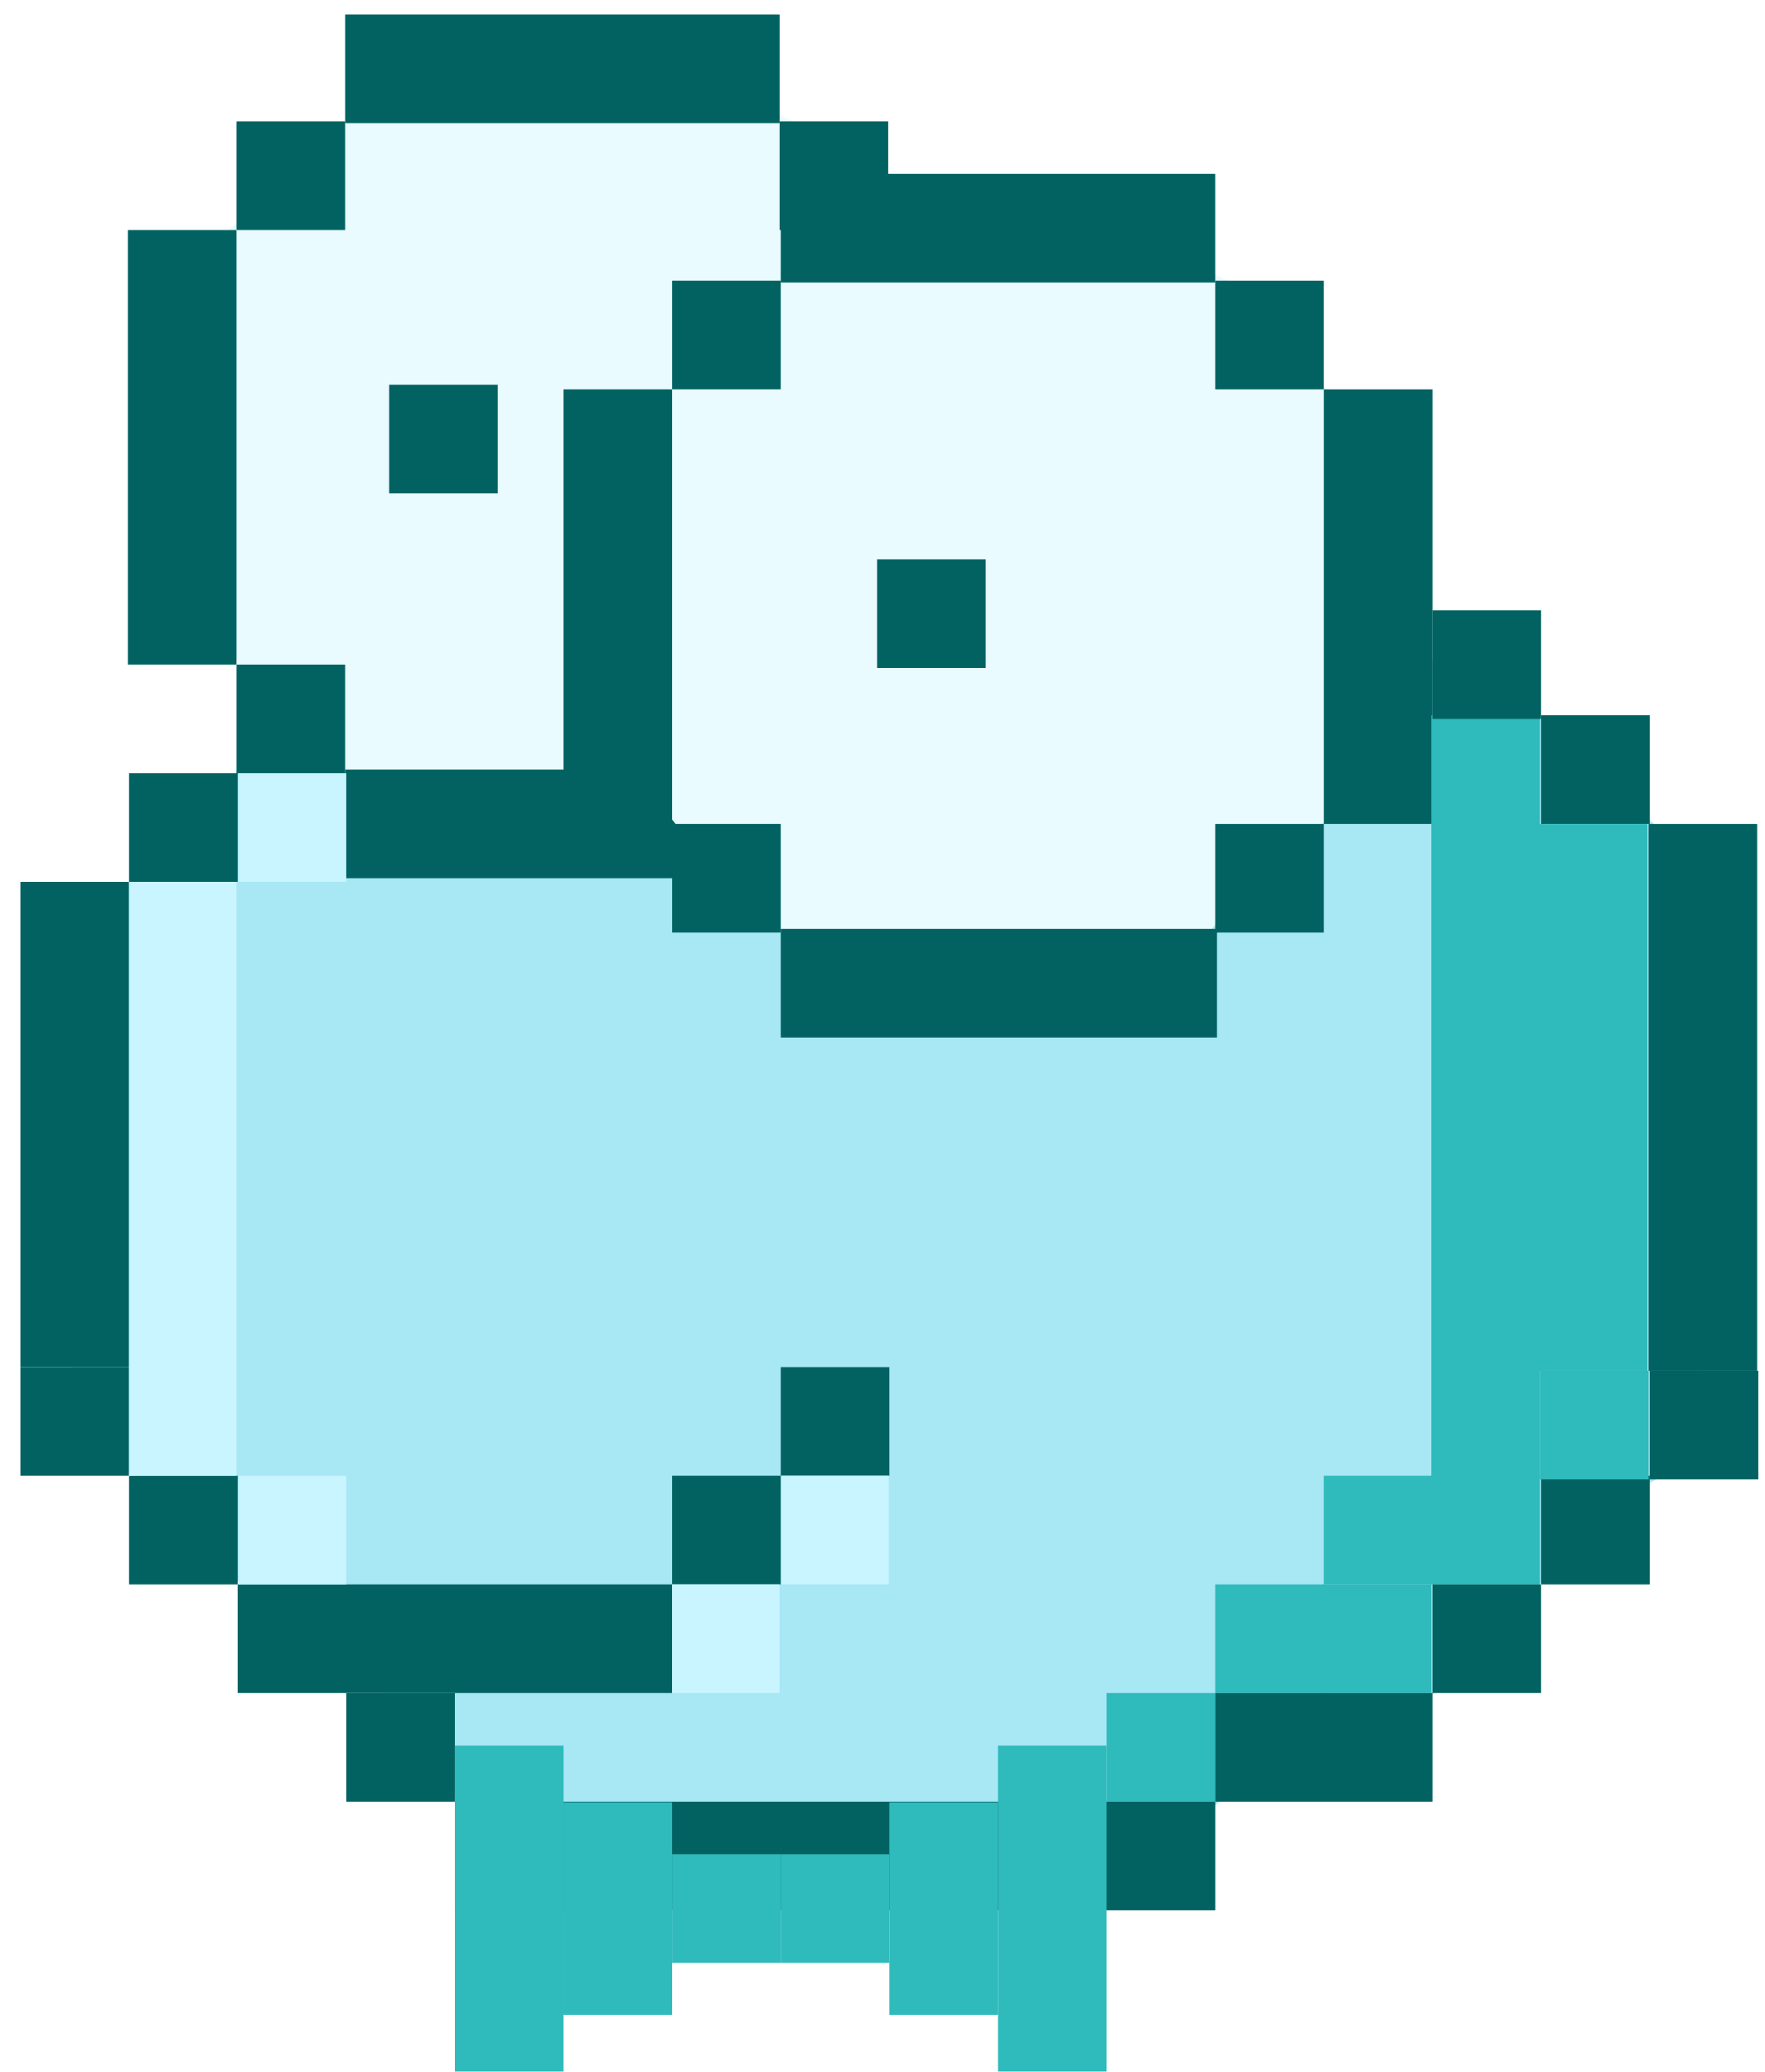
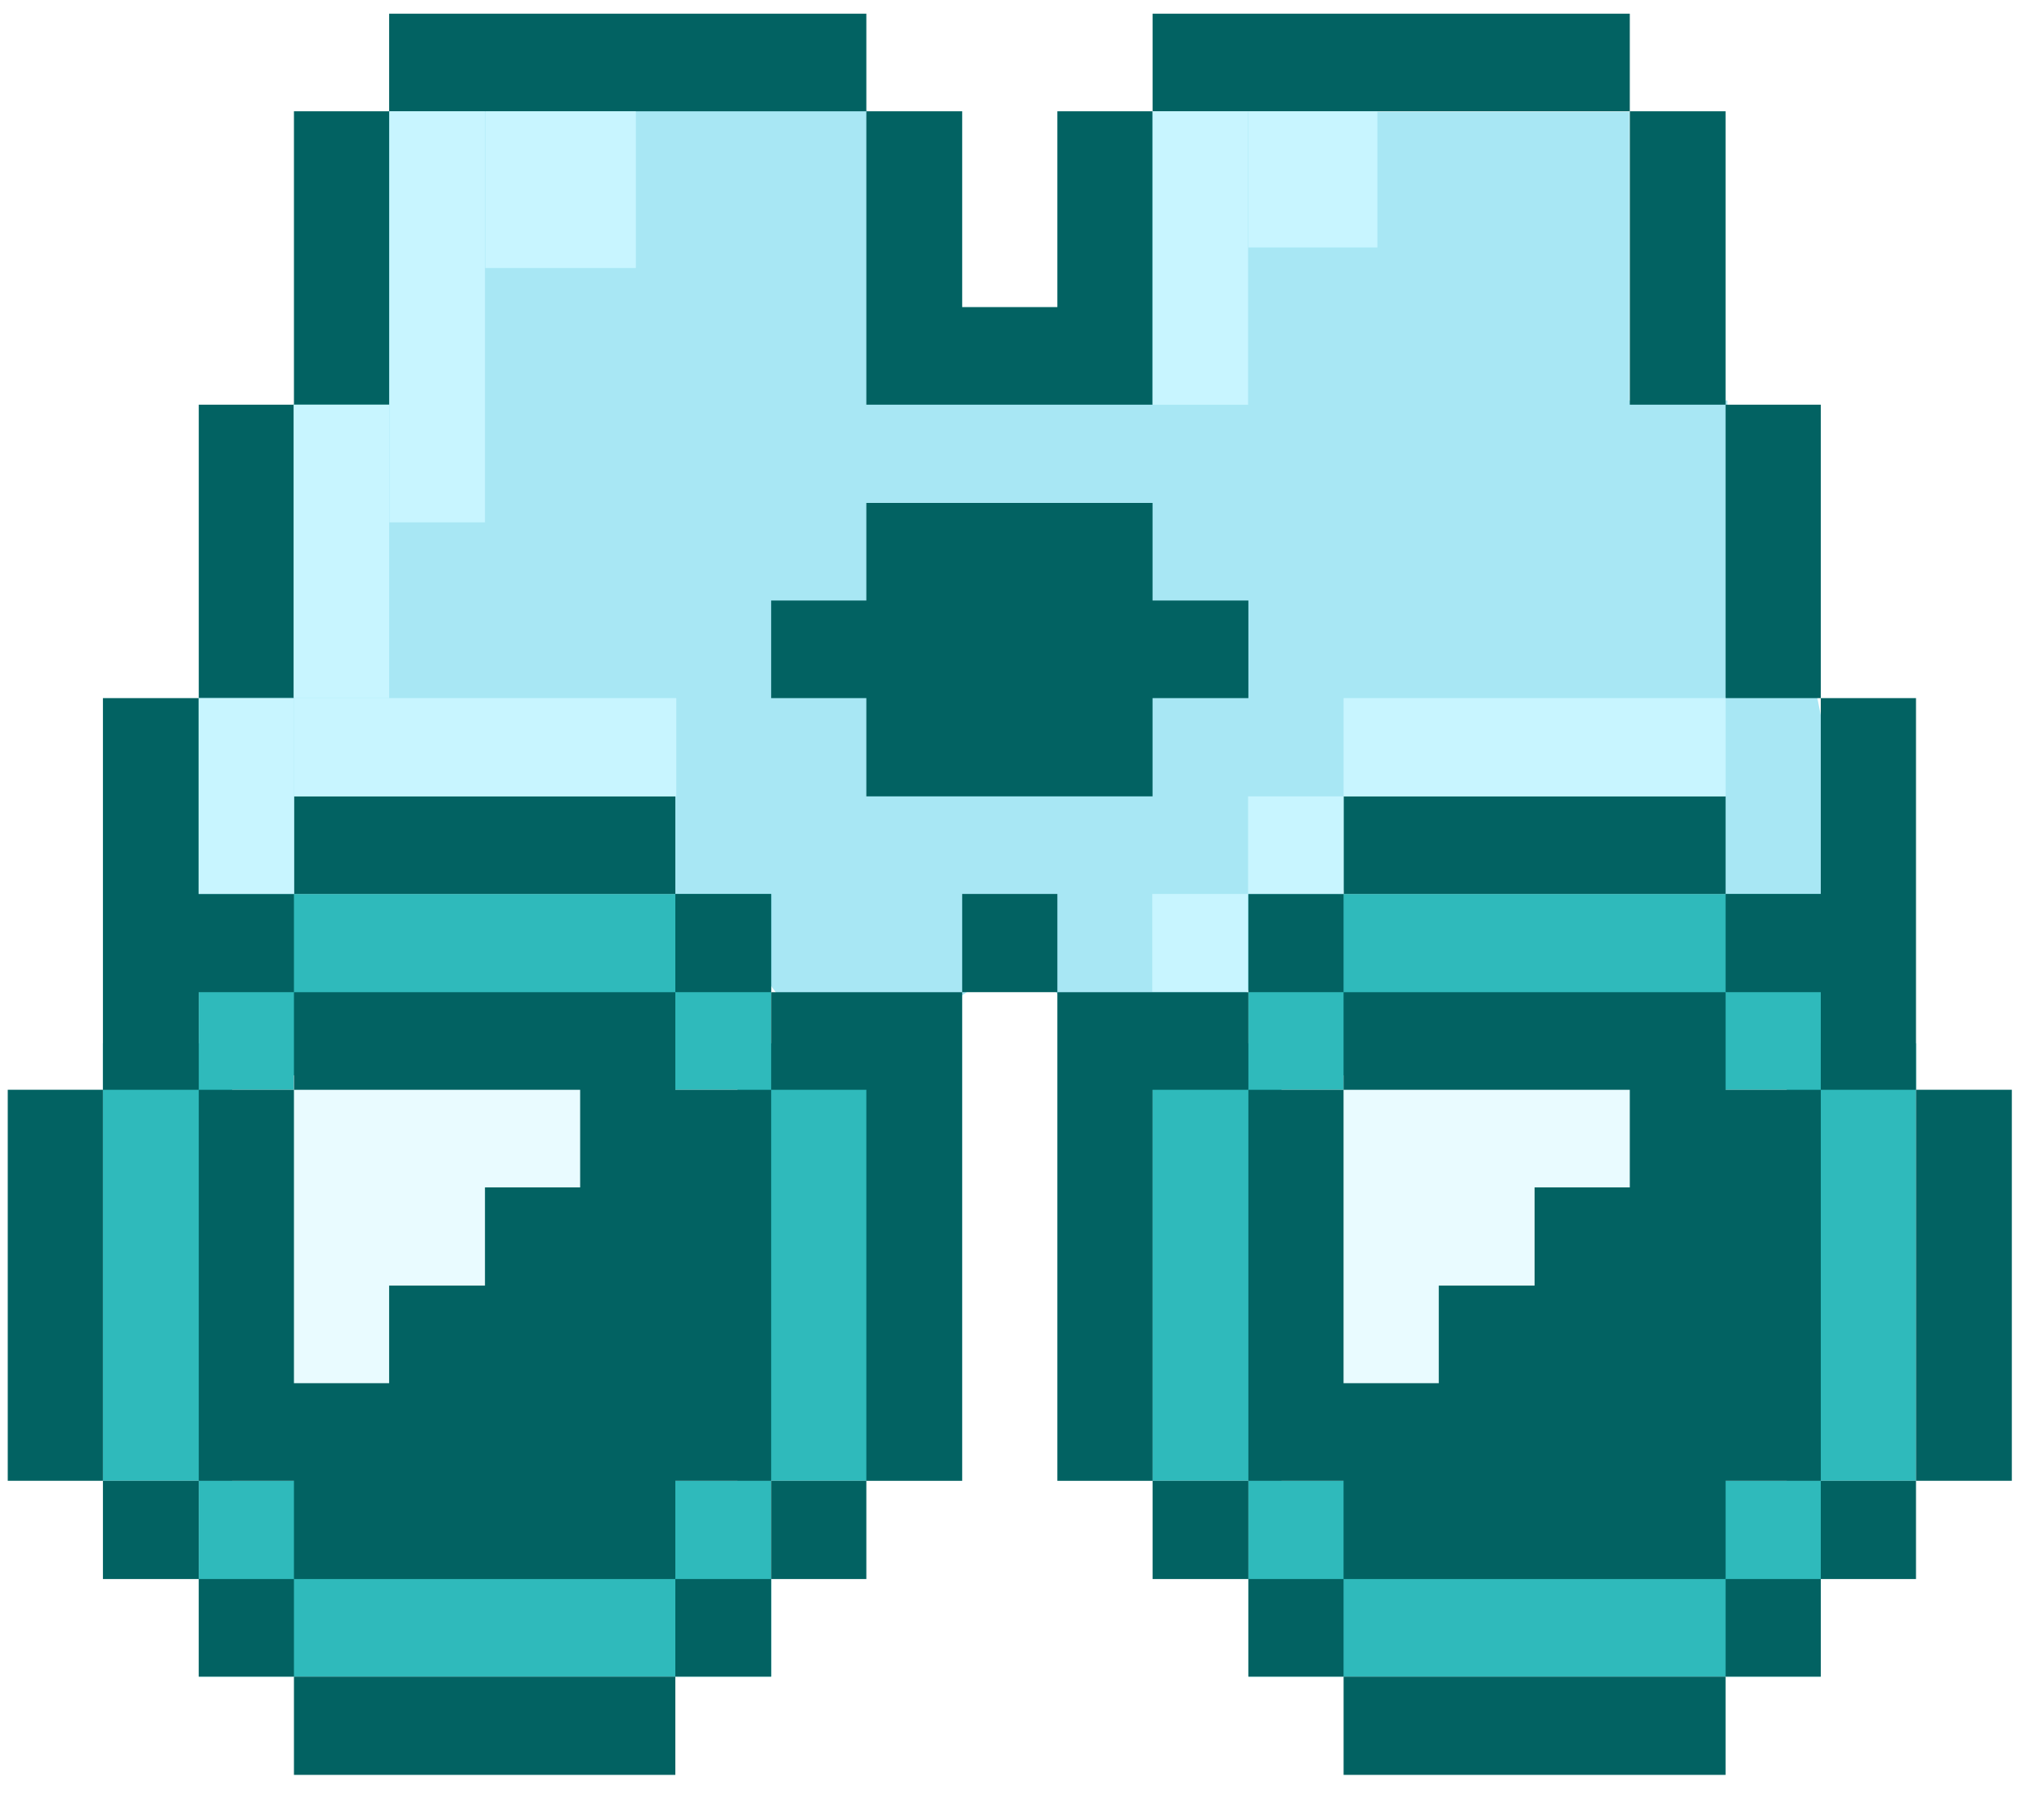
- <svg xmlns="http://www.w3.org/2000/svg" width="46" height="54" viewBox="0 0 46 54" fill="none">
-   <path d="M38.776 17.455L30.291 15.81L12.502 14.453L7.247 18.352L5.032 21.944L2.511 23.567L1.867 26.718L1.867 32.804L1.867 36.848L4.682 39.726L7.247 42.228L9.562 42.916L10.625 45.794L13.315 47.983H30.393L33.396 45.794L36.336 45.168L39.276 42.228L42.091 39.163L44.656 37.724L44.031 32.804V26.193V22.335L41.153 19.645L38.776 17.455Z" fill="#A8E7F4" />
-   <path d="M20.665 3.163L18.148 1.991L10.524 1.559L7.576 4.795L4.915 6.737V15.655L7.576 18.963L10.165 21.121H19.442L21.384 18.532L24.692 16.518L23.901 6.737L20.665 3.163Z" fill="#E9FBFF" />
-   <rect x="10.144" y="10.027" width="2.831" height="2.831" fill="#026262" />
-   <rect x="20.322" y="17.32" width="2.831" height="2.831" fill="#026262" />
-   <rect x="20.322" y="3.163" width="2.831" height="2.831" fill="#026262" />
-   <rect width="2.831" height="2.831" transform="matrix(-1 0 0 1 8.99658 17.3204)" fill="#026262" />
-   <rect x="25.985" y="5.995" width="11.325" height="2.831" transform="rotate(90 25.9849 5.99493)" fill="#026262" />
-   <rect width="2.831" height="2.831" transform="matrix(-1 0 0 1 8.99658 3.16348)" fill="#026262" />
-   <rect x="8.997" y="20.057" width="11.371" height="2.831" fill="#026262" />
-   <rect width="11.325" height="2.831" transform="matrix(4.37114e-08 1 1 -4.37114e-08 3.33374 5.99493)" fill="#026262" />
-   <rect x="8.997" y="0.378" width="11.325" height="2.831" fill="#026262" />
-   <path d="M32.02 7.316L29.503 6.143L21.88 5.711L18.931 8.948L16.27 10.889V19.807L18.931 23.115L21.52 25.273H30.797L32.739 22.684L36.087 20.339L35.256 10.889L32.02 7.316Z" fill="#E9FBFF" />
-   <rect x="22.863" y="14.578" width="2.831" height="2.831" fill="#026262" />
-   <rect x="31.677" y="21.473" width="2.831" height="2.831" fill="#026262" />
-   <rect x="31.677" y="7.316" width="2.831" height="2.831" fill="#026262" />
-   <rect width="2.831" height="2.831" transform="matrix(-1 0 0 1 20.3516 21.4727)" fill="#026262" />
-   <rect x="37.34" y="10.147" width="11.325" height="2.831" transform="rotate(90 37.3398 10.1472)" fill="#026262" />
-   <rect width="2.831" height="2.831" transform="matrix(-1 0 0 1 20.3516 7.31577)" fill="#026262" />
-   <rect x="20.352" y="24.209" width="11.371" height="2.831" fill="#026262" />
-   <rect width="11.325" height="2.831" transform="matrix(4.37114e-08 1 1 -4.37114e-08 14.6887 10.1472)" fill="#026262" />
-   <rect x="20.352" y="4.531" width="11.325" height="2.831" fill="#026262" />
-   <rect x="3.364" y="20.152" width="2.831" height="2.831" fill="#026262" />
-   <rect x="0.532" y="22.983" width="2.831" height="12.646" fill="#026262" />
-   <rect x="40.172" y="18.641" width="2.831" height="2.831" fill="#026262" />
-   <rect x="37.31" y="18.641" width="2.831" height="19.915" fill="#2FBABB" />
-   <rect x="42.973" y="21.473" width="2.831" height="14.252" fill="#026262" />
-   <rect x="40.112" y="21.473" width="2.831" height="14.252" fill="#2FBABB" />
-   <rect x="40.172" y="38.461" width="2.831" height="2.831" fill="#026262" />
-   <rect x="37.31" y="38.461" width="2.831" height="2.831" fill="#2FBABB" />
-   <rect x="34.508" y="38.461" width="2.831" height="2.831" fill="#2FBABB" />
-   <rect x="43.003" y="35.724" width="2.831" height="2.831" fill="#026262" />
-   <rect x="40.142" y="35.724" width="2.831" height="2.831" fill="#2FBABB" />
-   <rect x="34.479" y="41.292" width="2.831" height="2.831" fill="#2FBABB" />
-   <rect x="37.34" y="41.292" width="2.831" height="2.831" fill="#026262" />
-   <rect x="31.677" y="41.292" width="2.831" height="2.831" fill="#2FBABB" />
-   <rect x="28.846" y="44.124" width="2.831" height="2.831" fill="#2FBABB" />
-   <rect x="37.34" y="15.905" width="2.831" height="2.831" fill="#026262" />
-   <rect x="3.364" y="38.461" width="2.831" height="2.831" fill="#026262" />
-   <rect x="0.532" y="35.63" width="2.831" height="2.831" fill="#026262" />
-   <rect x="9.026" y="44.124" width="2.831" height="2.831" fill="#026262" />
-   <rect x="31.677" y="44.124" width="5.663" height="2.831" fill="#026262" />
-   <rect x="11.858" y="46.955" width="19.82" height="2.831" fill="#026262" />
-   <rect x="17.52" y="38.461" width="2.831" height="2.831" fill="#026262" />
-   <rect x="20.352" y="35.63" width="2.831" height="2.831" fill="#026262" />
-   <rect x="6.195" y="41.292" width="11.325" height="2.831" fill="#026262" />
-   <rect x="11.858" y="45.494" width="2.831" height="8.494" fill="#2FBABB" />
-   <rect x="14.689" y="46.972" width="2.831" height="5.539" fill="#2FBABB" />
-   <rect x="17.52" y="48.325" width="2.831" height="2.831" fill="#2FBABB" />
-   <rect width="2.831" height="8.494" transform="matrix(-1 0 0 1 28.8457 45.4941)" fill="#2FBABB" />
-   <rect width="2.831" height="5.539" transform="matrix(-1 0 0 1 26.0144 46.9717)" fill="#2FBABB" />
-   <rect width="2.831" height="2.831" transform="matrix(-1 0 0 1 23.1829 48.3255)" fill="#2FBABB" />
-   <path d="M6.165 22.983H3.364V38.461H6.165V22.983Z" fill="#C8F5FF" />
-   <path d="M9.026 20.152H6.224V22.983H9.026V20.152Z" fill="#C8F5FF" />
-   <path d="M23.168 38.461H20.366V41.292H23.168V38.461Z" fill="#C8F5FF" />
-   <path d="M20.322 41.292H17.52V44.124H20.322V41.292Z" fill="#C8F5FF" />
-   <path d="M9.026 38.461H6.224V41.292H9.026V38.461Z" fill="#C8F5FF" />
+ <svg xmlns="http://www.w3.org/2000/svg" width="53" height="47" viewBox="0 0 53 47" fill="none">
+   <path d="M42.247 2.896H29.889L28.924 4.031L28.581 9.043H24.113V4.518L21.335 1.74H11.34L9.339 3.573L8.476 9.73L6.729 11.248L5.698 17.32L4.265 19.362V24.01L5.983 24.247L9.339 22.104H15.765L18.802 24.01L21.132 27.047H23.18L26.499 24.716L28.547 27.047H31.372L33.561 24.01L36.174 22.104H42.953L46.131 24.01L48.461 24.716L47.119 18.078H44.789V10.381H42.247V2.896Z" fill="#A8E7F4" />
+   <rect x="32.37" y="23.175" width="14.842" height="5.077" fill="#2FBABB" />
+   <rect x="32.37" y="38.388" width="14.842" height="5.077" fill="#2FBABB" />
+   <rect x="5.154" y="23.175" width="14.842" height="5.077" fill="#2FBABB" />
+   <rect x="5.154" y="38.388" width="14.842" height="5.077" fill="#2FBABB" />
+   <rect x="19.122" y="27.047" width="3.351" height="11.341" fill="#2FBABB" />
+   <rect x="2.669" y="27.047" width="3.351" height="11.341" fill="#2FBABB" />
+   <rect x="46.33" y="27.047" width="3.351" height="11.341" fill="#2FBABB" />
+   <rect x="29.878" y="27.047" width="3.351" height="11.341" fill="#2FBABB" />
+   <rect x="34.839" y="27.877" width="8.663" height="8.463" fill="#E9FBFF" />
+   <rect x="7.614" y="27.877" width="8.663" height="8.463" fill="#E9FBFF" />
+   <path d="M52.166 28.251H49.681V38.388H52.166V28.251Z" fill="#026262" />
+   <path d="M49.681 38.388H47.212V40.935H49.681V38.388Z" fill="#026262" />
+   <path d="M44.744 23.175V25.721H47.212V28.252H49.681V18.098H47.212V23.175H44.744Z" fill="#026262" />
+   <path d="M47.212 40.935H44.744V43.465H47.212V40.935Z" fill="#026262" />
+   <path d="M47.212 10.491H44.744V18.098H47.212V10.491Z" fill="#026262" />
+   <path d="M44.744 25.722H34.838V28.252H42.26V30.782H39.791V33.328H37.307V35.858H34.838V28.252H32.37V38.389H34.838V40.935H44.744V38.389H47.213V28.252H44.744V25.722Z" fill="#026262" />
+   <path d="M44.744 2.885H42.26V10.491H44.744V2.885Z" fill="#026262" />
+   <path d="M44.744 43.465H34.839V46.012H44.744V43.465Z" fill="#026262" />
+   <path d="M44.744 20.645H34.839V23.175H44.744V20.645Z" fill="#026262" />
+   <path d="M34.838 40.935H32.37V43.465H34.838V40.935Z" fill="#026262" />
+   <path d="M34.838 23.175H32.37V25.721H34.838V23.175Z" fill="#026262" />
+   <path d="M42.26 0.355H29.886V2.885H42.26V0.355Z" fill="#026262" />
+   <path d="M32.37 38.388H29.886V40.935H32.37V38.388Z" fill="#026262" />
+   <path d="M29.886 28.252H32.37V25.722H27.417V38.389H29.886V28.252Z" fill="#026262" />
+   <path d="M32.37 15.568H29.885V13.038H22.464V15.568H19.996V18.098H22.464V20.645H29.885V18.098H32.37V15.568Z" fill="#026262" />
+   <path d="M27.417 23.175H24.949V25.721H27.417V23.175Z" fill="#026262" />
+   <path d="M22.464 10.491H29.886V2.885H27.417V7.961H24.949V2.885H22.464V10.491Z" fill="#026262" />
+   <path d="M22.464 38.388H19.996V40.935H22.464V38.388Z" fill="#026262" />
+   <path d="M19.996 28.252H22.464V38.389H24.949V25.722H19.996V28.252Z" fill="#026262" />
+   <path d="M19.996 40.935H17.511V43.465H19.996V40.935Z" fill="#026262" />
+   <path d="M19.996 23.175H17.511V25.721H19.996V23.175Z" fill="#026262" />
+   <path d="M17.511 25.722H7.622V28.252H15.043V30.782H12.575V33.328H10.09V35.858H7.622V28.252H5.154V38.389H7.622V40.935H17.511V38.389H19.996V28.252H17.511V25.722Z" fill="#026262" />
+   <path d="M17.511 43.465H7.622V46.012H17.511V43.465Z" fill="#026262" />
+   <path d="M22.464 0.355H10.09V2.885H22.464V0.355Z" fill="#026262" />
+   <path d="M17.511 20.645H7.622V23.175H17.511V20.645Z" fill="#026262" />
+   <path d="M10.09 2.885H7.622V10.491H10.09V2.885Z" fill="#026262" />
+   <path d="M7.622 40.935H5.154V43.465H7.622V40.935Z" fill="#026262" />
+   <path d="M7.622 10.491H5.154V18.098H7.622V10.491Z" fill="#026262" />
+   <path d="M5.154 38.388H2.669V40.935H5.154V38.388Z" fill="#026262" />
+   <path d="M5.154 25.721H7.622V23.175H5.154V18.098H2.669V28.252H5.154V25.721Z" fill="#026262" />
+   <path d="M2.669 28.251H0.201V38.388H2.669V28.251Z" fill="#026262" />
+   <rect x="7.614" y="10.491" width="2.477" height="7.607" fill="#C8F5FF" />
+   <rect x="12.582" y="2.885" width="3.905" height="4.063" fill="#C8F5FF" />
+   <rect x="10.098" y="2.885" width="2.477" height="10.656" fill="#C8F5FF" />
+   <rect x="32.37" y="2.885" width="3.345" height="3.53" fill="#C8F5FF" />
+   <rect x="7.63" y="18.098" width="9.906" height="2.547" fill="#C8F5FF" />
+   <rect x="34.839" y="18.098" width="9.906" height="2.547" fill="#C8F5FF" />
+   <rect x="29.886" y="2.885" width="2.477" height="7.607" fill="#C8F5FF" />
+   <rect x="5.149" y="18.098" width="2.477" height="5.077" fill="#C8F5FF" />
+   <rect x="32.362" y="20.645" width="2.477" height="2.53" fill="#C8F5FF" />
+   <rect x="29.878" y="23.175" width="2.477" height="2.538" fill="#C8F5FF" />
</svg>
